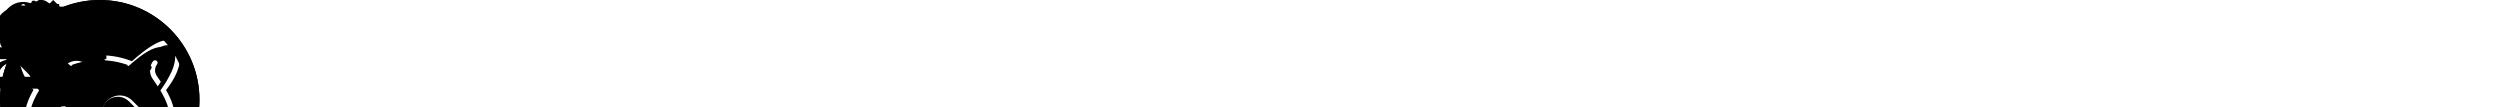
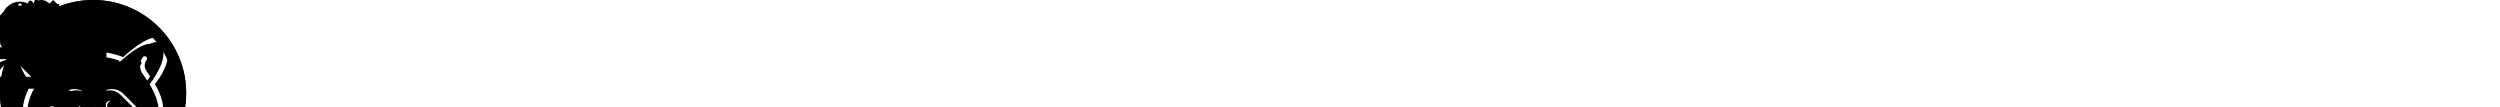
<svg xmlns="http://www.w3.org/2000/svg" version="1.1" width="752" height="32" viewBox="0 0 752 32">
  <svg id="icon-gplus" width="24" height="24" viewBox="0 0 32 32">
    <path d="M15.448 24.24c-0.467-0.507-0.967-1-1.5-1.479s-1.033-0.892-1.5-1.24c-0.467-0.347-0.852-0.725-1.156-1.136-0.305-0.409-0.459-0.823-0.459-1.24 0-0.5 0.159-0.972 0.479-1.417 0.319-0.445 0.708-0.871 1.167-1.281 0.459-0.409 0.915-0.857 1.364-1.344 0.451-0.485 0.837-1.133 1.156-1.937 0.32-0.805 0.479-1.715 0.479-2.729 0-1.013-0.184-2.024-0.552-3.031-0.367-1.007-0.892-1.829-1.573-2.469-0.081-0.081-0.177-0.157-0.289-0.228-0.112-0.069-0.199-0.121-0.26-0.156-0.063-0.033-0.133-0.1-0.208-0.197-0.076-0.097-0.151-0.216-0.22-0.355h2.812l2.813-1.333h-9.104c-1.917 0-3.615 0.268-5.093 0.803s-2.748 1.461-3.803 2.781v9.708c1.429 1.639 3.325 2.459 5.688 2.459 0.444 0 0.929-0.035 1.459-0.104-0.292 0.848-0.437 1.444-0.437 1.792 0 0.929 0.437 1.965 1.312 3.104-3.251 0.096-5.925 0.685-8.021 1.769v3.304c0-0.435 0.473-0.888 0.797-1.261 1.315-1.516 3.293-2.157 5.224-2.417 0.721-0.097 1.467-0.145 2.229-0.145 0.445 0 0.785 0.013 1.021 0.041 0.084 0.056 0.295 0.2 0.636 0.437 0.34 0.236 0.568 0.396 0.685 0.48s0.333 0.244 0.645 0.479 0.533 0.415 0.667 0.531c0.133 0.119 0.323 0.296 0.573 0.531s0.435 0.441 0.552 0.615 0.263 0.385 0.437 0.636 0.295 0.489 0.364 0.719c0.069 0.229 0.136 0.479 0.197 0.751s0.093 0.552 0.093 0.844c0 0.528-0.071 1.479-0.208 1.479h2.333c0.541-1.333 0.812-2.104 0.812-3.271 0-0.917-0.153-1.767-0.459-2.552-0.303-0.785-0.688-1.431-1.153-1.937zM7.792 17.167c-0.708 0-1.383-0.18-2.021-0.541s-1.181-0.831-1.625-1.407c-0.445-0.576-0.833-1.225-1.167-1.948-0.333-0.721-0.58-1.445-0.739-2.167-0.159-0.723-0.24-1.409-0.24-2.063 0-1.333 0.357-2.479 1.073-3.437 0.715-0.959 1.719-1.437 3.011-1.437 0.917 0 1.743 0.284 2.479 0.855 0.736 0.569 1.319 1.292 1.751 2.167 0.429 0.875 0.756 1.779 0.979 2.708 0.221 0.929 0.333 1.819 0.333 2.667 0 1.388-0.303 2.503-0.907 3.344-0.604 0.84-1.58 1.26-2.927 1.26z" />
    <path d="M26.667 2.667h-2.667v5.333h-5.333v2.667h5.333v5.333h2.667v-5.333h5.333v-2.667h-5.333z" />
  </svg>
  <svg id="icon-menu" width="32" height="32" viewBox="0 0 32 32">
    <path d="M0 26.667h32v-3.556h-32v3.556zM0 17.779h32v-3.556h-32v3.556zM0 5.333v3.556h32v-3.556h-32z" />
  </svg>
-   <svg id="icon-racoon-negative" width="60" height="60" viewBox="0 0 32 32">
+   <svg id="icon-racoon-negative" width="56" height="56" viewBox="0 0 32 32">
    <path d="M20.033 18.141c0 0.445-0.361 0.807-0.807 0.807s-0.807-0.361-0.807-0.807c0-0.445 0.361-0.807 0.807-0.807s0.807 0.361 0.807 0.807z" />
    <path d="M24.565 9.813c0.14-0.172 0.396-0.196 0.568-0.055s0.196 0.395 0.057 0.567c-0.035 0.043-0.716 0.924 0.015 1.929 0 0.001 0.001 0.003 0.003 0.004 0.337 0.483 0.671 0.963 0.98 1.449 1.431-1.896 2.113-3.759 1.869-5.128-0.097-0.559-0.343-0.988-0.692-1.208-0.631-0.399-2.031 0.159-3.84 1.528-1.5 1.133-2.783 2.437-2.795 2.449-0.157 0.159-0.413 0.161-0.572 0.004-0.159-0.155-0.163-0.411-0.007-0.569 0.016-0.017 0.143-0.147 0.357-0.353-1.4-0.508-2.916-0.765-4.513-0.765-1.596 0-3.109 0.257-4.511 0.765 0.213 0.205 0.344 0.336 0.36 0.353 0.157 0.16 0.153 0.416-0.004 0.571-0.16 0.157-0.417 0.153-0.571-0.004-0.013-0.013-1.297-1.317-2.795-2.449-1.812-1.371-3.212-1.928-3.841-1.529-0.348 0.221-0.596 0.649-0.692 1.209-0.241 1.368 0.44 3.228 1.868 5.125 0.309-0.487 0.64-0.968 0.979-1.447 0 0 0.003-0.003 0.003-0.004 0.733-1.009 0.043-1.893 0.013-1.929-0.14-0.173-0.115-0.427 0.055-0.568 0.173-0.143 0.429-0.117 0.569 0.055 0.391 0.475 0.897 1.697 0.019 2.915-1.451 2.055-2.751 4.111-2.751 6.627 0 1.644 0.917 3.152 2.727 4.477 1.328 0.973 2.86 1.644 4.085 2.077-0.237-0.404-0.357-0.843-0.357-1.307 0-0.14 0.008-0.299 0.023-0.467 0.017-0.181 0.040-0.376 0.073-0.579-0.447 0.285-0.965 0.439-1.507 0.439-0.755 0-1.464-0.295-1.999-0.828-0.532-0.535-0.827-1.243-0.827-1.997 0-0.753 0.295-1.465 0.827-1.999l3.028-3.028c0.533-0.532 1.243-0.828 1.999-0.828 0.753 0 1.463 0.295 1.996 0.828 0.647 0.645 0.94 1.569 0.789 2.469-0.008 0.040-0.020 0.080-0.037 0.115-0.1 0.289-0.432 1.093-1.18 1.843l-1.972 1.971c-0.151 0.349-0.26 0.787-0.328 1.205-0.049 0.309-0.076 0.609-0.076 0.856 0 1.047 1.124 1.737 1.896 2.132 0.704 0.359 0.809 0.565 2.143 0.645v-0.791c-1.333-0.161-2.221-0.992-2.221-1.988 0-0.573 0.177-1.023 0.705-1.297 0.404-0.212 0.895-0.317 1.564-0.317 0.671 0 1.188 0.105 1.589 0.317 0.527 0.275 0.593 0.724 0.593 1.297 0 0.996-0.899 1.827-2.232 1.988v0.791c1.333-0.081 1.437-0.287 2.141-0.647 0.772-0.395 1.792-1.084 1.792-2.132 0-0.1 0.048-0.207 0.037-0.32-0.039-0.549-0.147-1.239-0.365-1.741l-1.961-1.971c-0.696-0.697-1.044-1.515-1.164-1.828-0.023-0.037-0.036-0.084-0.044-0.129-0.151-0.9 0.145-1.823 0.789-2.469 0.535-0.532 1.244-0.828 1.997-0.828 0.755 0 1.467 0.295 2.001 0.828l3.025 3.028c0.533 0.533 0.831 1.245 0.831 1.999 0 0.755-0.297 1.463-0.831 1.997-0.532 0.533-1.243 0.828-1.997 0.828-0.54 0-1.059-0.153-1.507-0.439 0.064 0.385 0.095 0.752 0.095 1.044 0 0.025-0.135 0.924-0.356 1.307 1.227-0.432 2.756-1.103 4.085-2.077 1.808-1.325 2.727-2.833 2.725-4.477 0-2.517-1.3-4.572-2.749-6.627-0.876-1.215-0.369-2.437 0.021-2.912z" />
    <path d="M16 0c-8.836 0-16 7.164-16 16 0 8.837 7.164 16 16 16s16-7.163 16-16c0-8.836-7.164-16-16-16zM25.048 24.483c-2.033 1.491-4.492 2.303-5.776 2.651-0.007 0-0.011 0.001-0.019 0.003-0.167 0.111-0.348 0.216-0.544 0.316-1.053 0.536-2.22 0.78-2.712 0.78s-1.66-0.244-2.715-0.78c-0.195-0.1-0.375-0.205-0.544-0.316-0.007-0.001-0.011-0.003-0.015-0.003-1.284-0.349-3.744-1.16-5.777-2.651-2.029-1.488-3.057-3.212-3.057-5.129 0-1.844 0.615-3.427 1.48-4.924-0.028-0.020-0.057-0.047-0.080-0.077-2.256-2.912-2.311-4.955-2.143-5.911 0.139-0.787 0.512-1.408 1.056-1.751 0.985-0.624 2.545-0.109 4.767 1.571 0.708 0.535 1.36 1.097 1.863 1.556 1.593-0.636 3.331-0.959 5.167-0.959s3.572 0.324 5.167 0.96c0.505-0.459 1.157-1.023 1.865-1.557 2.219-1.681 3.78-2.195 4.767-1.572 0.541 0.344 0.917 0.965 1.055 1.751 0.169 0.956 0.115 2.999-2.141 5.912-0.027 0.032-0.053 0.056-0.084 0.080 0.865 1.496 1.479 3.079 1.479 4.921 0 1.917-1.028 3.641-3.057 5.129z" />
    <path d="M13.576 18.143c0 0.445-0.361 0.807-0.807 0.807s-0.807-0.361-0.807-0.807c0-0.445 0.361-0.807 0.807-0.807s0.807 0.361 0.807 0.807z" />
  </svg>
-   <svg id="icon-racoon-positive" width="60" height="60" viewBox="0 0 32 32">
+   <svg id="icon-racoon-positive" width="56" height="56" viewBox="0 0 32 32">
    <path d="M25.609 14.66c2.024-2.615 2.073-4.445 1.921-5.304-0.124-0.705-0.461-1.263-0.947-1.571-0.885-0.559-2.285-0.099-4.277 1.409-0.636 0.481-1.22 0.987-1.673 1.397-1.431-0.571-2.988-0.861-4.636-0.861-1.647 0-3.204 0.291-4.635 0.86-0.451-0.411-1.035-0.916-1.671-1.396-1.992-1.508-3.392-1.969-4.276-1.409-0.487 0.307-0.823 0.865-0.947 1.571-0.152 0.859-0.103 2.689 1.921 5.304 0.020 0.028 0.045 0.051 0.072 0.069-0.776 1.343-1.328 2.763-1.328 4.417 0 1.72 0.923 3.267 2.744 4.601 1.824 1.339 4.029 2.065 5.183 2.379 0.004 0 0.008 0.001 0.013 0.003 0.152 0.099 0.315 0.193 0.489 0.283 0.945 0.481 1.993 0.7 2.435 0.7s1.488-0.219 2.433-0.7c0.176-0.089 0.339-0.184 0.488-0.283 0.007-0.001 0.011-0.003 0.016-0.003 1.152-0.313 3.359-1.040 5.183-2.379 1.82-1.335 2.743-2.881 2.743-4.601 0-1.652-0.549-3.073-1.325-4.415 0.025-0.021 0.049-0.043 0.073-0.072zM26.136 19.145c0.001 1.475-0.823 2.828-2.445 4.019-1.193 0.873-2.567 1.475-3.667 1.863 0.199-0.344 0.307-0.713 0.319-1.104 0-0.024 0.001-0.047 0.001-0.071 0-0.26-0.028-0.589-0.085-0.935 0.401 0.255 0.865 0.392 1.352 0.392 0.677 0 1.315-0.263 1.792-0.743 0.479-0.479 0.745-1.115 0.745-1.792s-0.265-1.315-0.745-1.793l-2.715-2.715c-0.479-0.477-1.116-0.743-1.793-0.743s-1.313 0.264-1.793 0.743c-0.577 0.58-0.843 1.408-0.707 2.215 0.007 0.041 0.023 0.083 0.041 0.116 0.107 0.281 0.425 1.013 1.051 1.639l1.769 1.768c0.196 0.451 0.316 1.069 0.352 1.561 0.008 0.101 0.011 0.197 0.011 0.287 0 0.94-0.824 1.56-1.517 1.915-0.633 0.323-1.305 0.507-1.741 0.581v-0.711c1.025-0.143 1.811-0.889 1.811-1.784 0-0.513-0.251-0.916-0.724-1.163-0.361-0.191-0.848-0.285-1.448-0.285s-1.087 0.095-1.448 0.285c-0.473 0.248-0.724 0.649-0.724 1.163 0 0.895 0.784 1.64 1.811 1.784v0.711c-0.435-0.075-1.109-0.257-1.743-0.581-0.692-0.355-1.517-0.973-1.517-1.915 0-0.22 0.023-0.488 0.067-0.767 0.060-0.376 0.16-0.768 0.296-1.081l1.769-1.768c0.671-0.671 0.968-1.393 1.059-1.653 0.016-0.029 0.027-0.065 0.033-0.101 0.136-0.807-0.128-1.636-0.707-2.215-0.479-0.477-1.115-0.743-1.792-0.743s-1.313 0.264-1.793 0.743l-2.716 2.716c-0.479 0.477-0.743 1.116-0.743 1.793s0.264 1.312 0.743 1.792c0.479 0.479 1.115 0.743 1.792 0.743 0.487 0 0.952-0.137 1.352-0.392-0.029 0.18-0.052 0.356-0.065 0.519-0.012 0.148-0.019 0.291-0.019 0.416 0 0.417 0.108 0.812 0.319 1.175-1.1-0.388-2.473-0.989-3.665-1.863-1.624-1.191-2.447-2.543-2.447-4.019 0-2.257 1.167-4.101 2.467-5.944 0.789-1.093 0.336-2.189-0.015-2.616-0.127-0.153-0.356-0.176-0.511-0.051-0.155 0.128-0.177 0.355-0.051 0.511 0.027 0.032 0.645 0.825-0.012 1.731 0 0.001-0.001 0.003-0.003 0.004-0.304 0.431-0.6 0.861-0.879 1.299-1.28-1.703-1.891-3.371-1.675-4.599 0.088-0.501 0.308-0.887 0.621-1.084 0.565-0.359 1.821 0.141 3.447 1.371 1.344 1.016 2.495 2.187 2.507 2.197 0.139 0.143 0.368 0.145 0.512 0.004 0.141-0.139 0.144-0.368 0.005-0.511-0.015-0.016-0.131-0.133-0.323-0.317 1.256-0.455 2.615-0.687 4.047-0.687 1.433 0 2.792 0.231 4.049 0.687-0.192 0.185-0.305 0.301-0.32 0.317-0.14 0.143-0.137 0.372 0.005 0.511 0.143 0.14 0.371 0.139 0.513-0.004 0.011-0.012 1.161-1.181 2.507-2.197 1.624-1.228 2.88-1.728 3.445-1.371 0.312 0.197 0.532 0.583 0.621 1.084 0.217 1.228-0.395 2.899-1.679 4.601-0.277-0.437-0.577-0.868-0.879-1.301-0.001 0-0.003-0.003-0.003-0.004-0.655-0.901-0.044-1.693-0.013-1.731 0.125-0.155 0.103-0.381-0.052-0.508-0.153-0.127-0.383-0.105-0.509 0.049-0.351 0.427-0.805 1.523-0.015 2.613 1.299 1.843 2.465 3.687 2.465 5.944zM19.619 18.060c0 0.4-0.324 0.723-0.725 0.723-0.399 0-0.723-0.323-0.723-0.723 0-0.401 0.324-0.724 0.723-0.724 0.401 0 0.725 0.323 0.725 0.724zM12.377 18.060c0-0.401 0.325-0.724 0.724-0.724s0.724 0.323 0.724 0.724c0 0.4-0.325 0.723-0.724 0.723s-0.724-0.323-0.724-0.723z" />
    <path d="M16 2c7.72 0 14 6.28 14 14s-6.28 14-14 14c-7.72 0-14-6.28-14-14s6.28-14 14-14zM16 0c-8.836 0-16 7.164-16 16 0 8.837 7.164 16 16 16s16-7.163 16-16c0-8.836-7.164-16-16-16v0z" />
  </svg>
  <svg id="icon-tag" width="32" height="32" viewBox="0 0 32 32">
    <path d="M31.133 31.135c0.563-0.561 0.873-1.324 0.867-2.119l-0.084-9.587c-0.007-0.776-0.317-1.519-0.867-2.067l-16.496-16.496c-1.155-1.156-3.028-1.156-4.184 0l-9.503 9.503c-1.156 1.155-1.156 3.028 0 4.183l16.495 16.497c0.548 0.548 1.291 0.86 2.067 0.865l9.588 0.085c0.792 0.007 1.557-0.305 2.117-0.865zM19.676 26.353c-1.847-1.845-1.847-4.835-0.003-6.68 1.845-1.845 4.836-1.845 6.681 0 1.844 1.845 1.844 4.835 0 6.68-1.845 1.844-4.836 1.844-6.679 0z" />
  </svg>
  <svg id="icon-twitter" width="20" height="20" viewBox="0 0 32 32">
    <path d="M30.388 6.907c-0.873 0.387-1.791 0.665-2.737 0.829 1.004-0.755 1.751-1.801 2.135-3 0.020-0.057 0-0.12-0.047-0.157-0.045-0.037-0.112-0.043-0.164-0.012-1.131 0.671-2.355 1.143-3.64 1.405-1.139-1.181-2.731-1.859-4.376-1.859-3.349 0-6.073 2.724-6.073 6.073 0 0.405 0.039 0.805 0.117 1.196-4.639-0.285-8.977-2.513-11.927-6.129-0.029-0.039-0.075-0.059-0.123-0.053-0.048 0.003-0.091 0.031-0.113 0.071-0.539 0.923-0.824 1.98-0.824 3.055 0 1.861 0.847 3.603 2.287 4.751-0.74-0.089-1.465-0.324-2.119-0.687-0.044-0.025-0.049-0.024-0.093 0.001s-0.024 0.072-0.024 0.123v0.079c0 2.673 1.713 5.020 4.22 5.8-0.661 0.108-1.369 0.099-2.043-0.028-0.051-0.008-0.115 0.008-0.148 0.045-0.033 0.039-0.052 0.092-0.036 0.14 0.752 2.347 2.839 3.992 5.269 4.196-2.028 1.485-4.427 2.269-6.959 2.269-0.468 0-0.937-0.028-1.399-0.084-0.065-0.007-0.132 0.032-0.155 0.096-0.023 0.063 0.001 0.135 0.059 0.171 2.741 1.756 5.909 2.687 9.165 2.687 10.649 0 17.011-8.648 17.011-17.012 0-0.233-0.004-0.464-0.013-0.695 1.148-0.84 2.135-1.868 2.928-3.059 0.037-0.053 0.033-0.124-0.008-0.173-0.043-0.049-0.112-0.065-0.171-0.039z" />
  </svg>
  <svg id="icon-vk" width="20" height="20" viewBox="0 0 32 32">
    <path d="M18.851 18.273c-0.867-0.501-2.072-0.501-3.051-0.501h-3.216v6.627h2.951c1.092 0 2.487 0.077 3.428-0.584 0.863-0.583 1.353-1.727 1.353-2.812 0-1.012-0.6-2.221-1.465-2.729zM17.639 12.619c0.716-0.545 1.088-1.517 1.088-2.411 0-0.972-0.451-1.905-1.277-2.409-0.867-0.505-2.448-0.389-3.465-0.389h-1.4v5.832h1.853c1.055-0.001 2.297 0.077 3.201-0.623zM17.403 29.333h-11.048v-26.667h12.073c3.495 0 6.721 2.225 6.721 6.152 0 3.031-1.695 5.108-3.852 5.752v0.079c3.199 0.661 5.487 2.399 5.487 6.595 0.001 3.881-2.643 8.089-9.381 8.089z" />
  </svg>
  <svg id="icon-yaru" width="20" height="20" viewBox="0 0 32 32">
    <path d="M13.209 19.673c-0.707-0.317-1.416-0.544-2.025-0.928-2.020-1.272-2.921-4.115-2.176-6.669 0.648-2.147 2.209-3.409 4.352-3.443 1.479-0.024 2.957-0.001 4.439-0.003 2.417-0.005 3.985-1.509 4.097-3.945 0.033-0.795-0.016-1.591 0.025-2.383 0.032-0.611 0.421-0.952 1.019-0.969 0.603-0.017 1.057 0.335 1.052 0.923-0.012 1.417 0.060 2.875-0.241 4.243-0.592 2.693-2.54 4.141-5.809 4.584 0 0.308 0 0.631 0 0.949 0 5.697 0.001 11.396-0.003 17.091 0 1.088-0.369 1.461-1.405 1.453-0.956-0.007-1.349-0.381-1.353-1.34-0.009-2.273-0.003-4.547-0.003-6.82 0-0.219 0-0.435 0-0.652-0.047-0.021-0.092-0.040-0.137-0.061-0.115 0.216-0.239 0.428-0.341 0.651-1.088 2.3-2.168 4.601-3.259 6.901-0.549 1.16-1.713 1.668-2.944 1.287-0.591-0.181-0.564-0.595-0.341-1.043 0.611-1.223 1.237-2.44 1.855-3.661 0.787-1.561 2.477-4.764 3.2-6.164zM14.984 11.217c-1.815 0.156-2.703 0.041-3.36 1-0.792 1.153-0.571 2.473 0.192 3.645 0.584 0.897 1.609 1.084 3.187 1.163 0.028-2.501-0.019-3.069-0.019-5.808z" />
    <path d="M18.644 4.465c0.005 1.723-1.404 3.104-3.151 3.093-1.74-0.009-3.14-1.405-3.131-3.121 0.008-1.656 1.42-3.047 3.116-3.071 1.716-0.023 3.164 1.393 3.165 3.099z" />
  </svg>
  <svg id="icon-arrow" width="32" height="32" viewBox="0 0 32 32">
    <path d="M19.408 32v-19.515l8.053 8.053 4.539-4.539-16-16-16 16 4.539 4.539 8.053-8.053v19.515z" />
  </svg>
-   <svg id="icon-clock" width="14" height="14" viewBox="0 0 32 32">
+   <svg id="icon-clock" width="12" height="12" viewBox="0 0 32 32">
    <path d="M27.793 16.077c0-0.815 0.66-1.473 1.473-1.473h1.4c-0.74-7.448-7.024-13.267-14.667-13.267-7.644 0-13.927 5.819-14.667 13.267h1.4c0.815 0 1.475 0.66 1.475 1.473s-0.66 1.475-1.475 1.475h-1.4c0.692 6.963 6.228 12.5 13.193 13.192v-1.339c0-0.812 0.661-1.472 1.473-1.472s1.473 0.66 1.473 1.472v1.339c6.964-0.692 12.5-6.228 13.193-13.192h-1.4c-0.815 0-1.473-0.661-1.473-1.475v0zM16.737 17.355c-1.485 0.86-5.944 3.433-5.944 3.433-0.704 0.405-1.607 0.164-2.013-0.54s-0.167-1.608 0.539-2.015l5.208-3.005v-10.944c0-0.813 0.661-1.473 1.473-1.473s1.473 0.661 1.473 1.473v11.793c0 0.545-0.296 1.021-0.736 1.277z" />
  </svg>
  <svg id="icon-facebook" width="20" height="20" viewBox="0 0 32 32">
    <path d="M23.325 30.799v-13.617h4.972l0.203-4.892h-5.176v-3.588c0-0.679 0.116-1.215 0.345-1.609 0.232-0.395 0.78-0.577 1.649-0.551h3.059l0.123-4.565c-0.381-0.056-0.767-0.088-1.163-0.103-0.391-0.013-0.751-0.033-1.079-0.060-0.38-0.028-0.761-0.041-1.14-0.041-1.196-0.081-2.221 0.048-3.080 0.388-0.856 0.339-1.561 0.815-2.119 1.425-0.556 0.612-0.972 1.312-1.243 2.1-0.273 0.788-0.409 1.591-0.409 2.405v4.199h-3.505v4.892h3.505v13.616l5.057 0.001z" />
  </svg>
-   <svg id="icon-footstep" width="20" height="14" viewBox="0 0 32 32" preserveAspectRatio="none">
+   <svg id="icon-footstep" width="18" height="14" viewBox="0 0 32 32" preserveAspectRatio="none">
    <path d="M10.784 9.789c-0.7 1.461-1.153 3.021-0.868 4.624 0.237 1.343 0.797 2.628 1.177 3.951 0.379 1.313 0.795 2.631 1.040 3.972 0.395 2.176 0.535 4.411 1.024 6.564 0.711 3.137 2.924 3.772 5.817 2.453 0.74-0.34 1.085-0.977 1.255-1.74 0.264-1.187-0.079-2.279-0.628-3.283-0.917-1.677-1.904-3.321-2.919-4.944-0.744-1.192-1.211-2.453-1.247-3.853-0.025-0.835-0.008-1.672 0.011-2.513 0.001-0.127 0.016-1.279 0.303-1.561 0.465-0.461 1.197-0.715 2.192-0.713 0.471 0.012 2.431 0.004 2.853-0.235 2.739-1.544 1.995-5.36 0.305-6.528-2.005-1.38-4.157-1.272-6.279-0.428-1.952 0.779-3.151 2.395-4.037 4.235z" />
    <path d="M21.784 3.945c0.891-1.527-0.579-3.939-2.332-3.945-0.807-0.007-1.040 0.175-1.181 1.004-0.24 1.417 0.328 2.601 1.169 3.671 0.172 0.22 0.533 0.347 0.825 0.409 0.905 0.188 1.212-0.616 1.519-1.139z" />
    <path d="M17.651 2.285c0-0.153 0.016-0.315-0.003-0.468-0.071-0.579-0.833-1.395-1.347-1.413-0.721-0.027-1.036 0.528-1.173 1.071-0.137 0.541-0.132 1.149-0.040 1.704 0.085 0.511 0.495 0.813 1.064 0.813 0.931 0.009 1.531-0.665 1.499-1.707z" />
    <path d="M14.935 4.344c0.205-0.692-0.355-1.724-1.056-1.931-0.375-0.113-0.993 0.289-1.127 0.84-0.097 0.413-0.097 0.871-0.043 1.296 0.061 0.52 0.389 0.833 0.92 0.795 0.611 0.003 1.129-0.401 1.305-1z" />
    <path d="M9.705 6.8c-0.237 0.396-0.348 0.944-0.309 1.405 0.045 0.5 0.48 0.683 1 0.573 0.953-0.195 1.187-0.9 0.599-1.853 1.315 0.212 1.944-0.251 1.841-1.348-0.049-0.487-0.68-1.159-1.133-1.137-0.544 0.017-0.871 0.384-0.929 0.884-0.049 0.467 0.040 0.945 0.067 1.421-0.393-0.201-0.887-0.363-1.135 0.055z" />
  </svg>
</svg>
